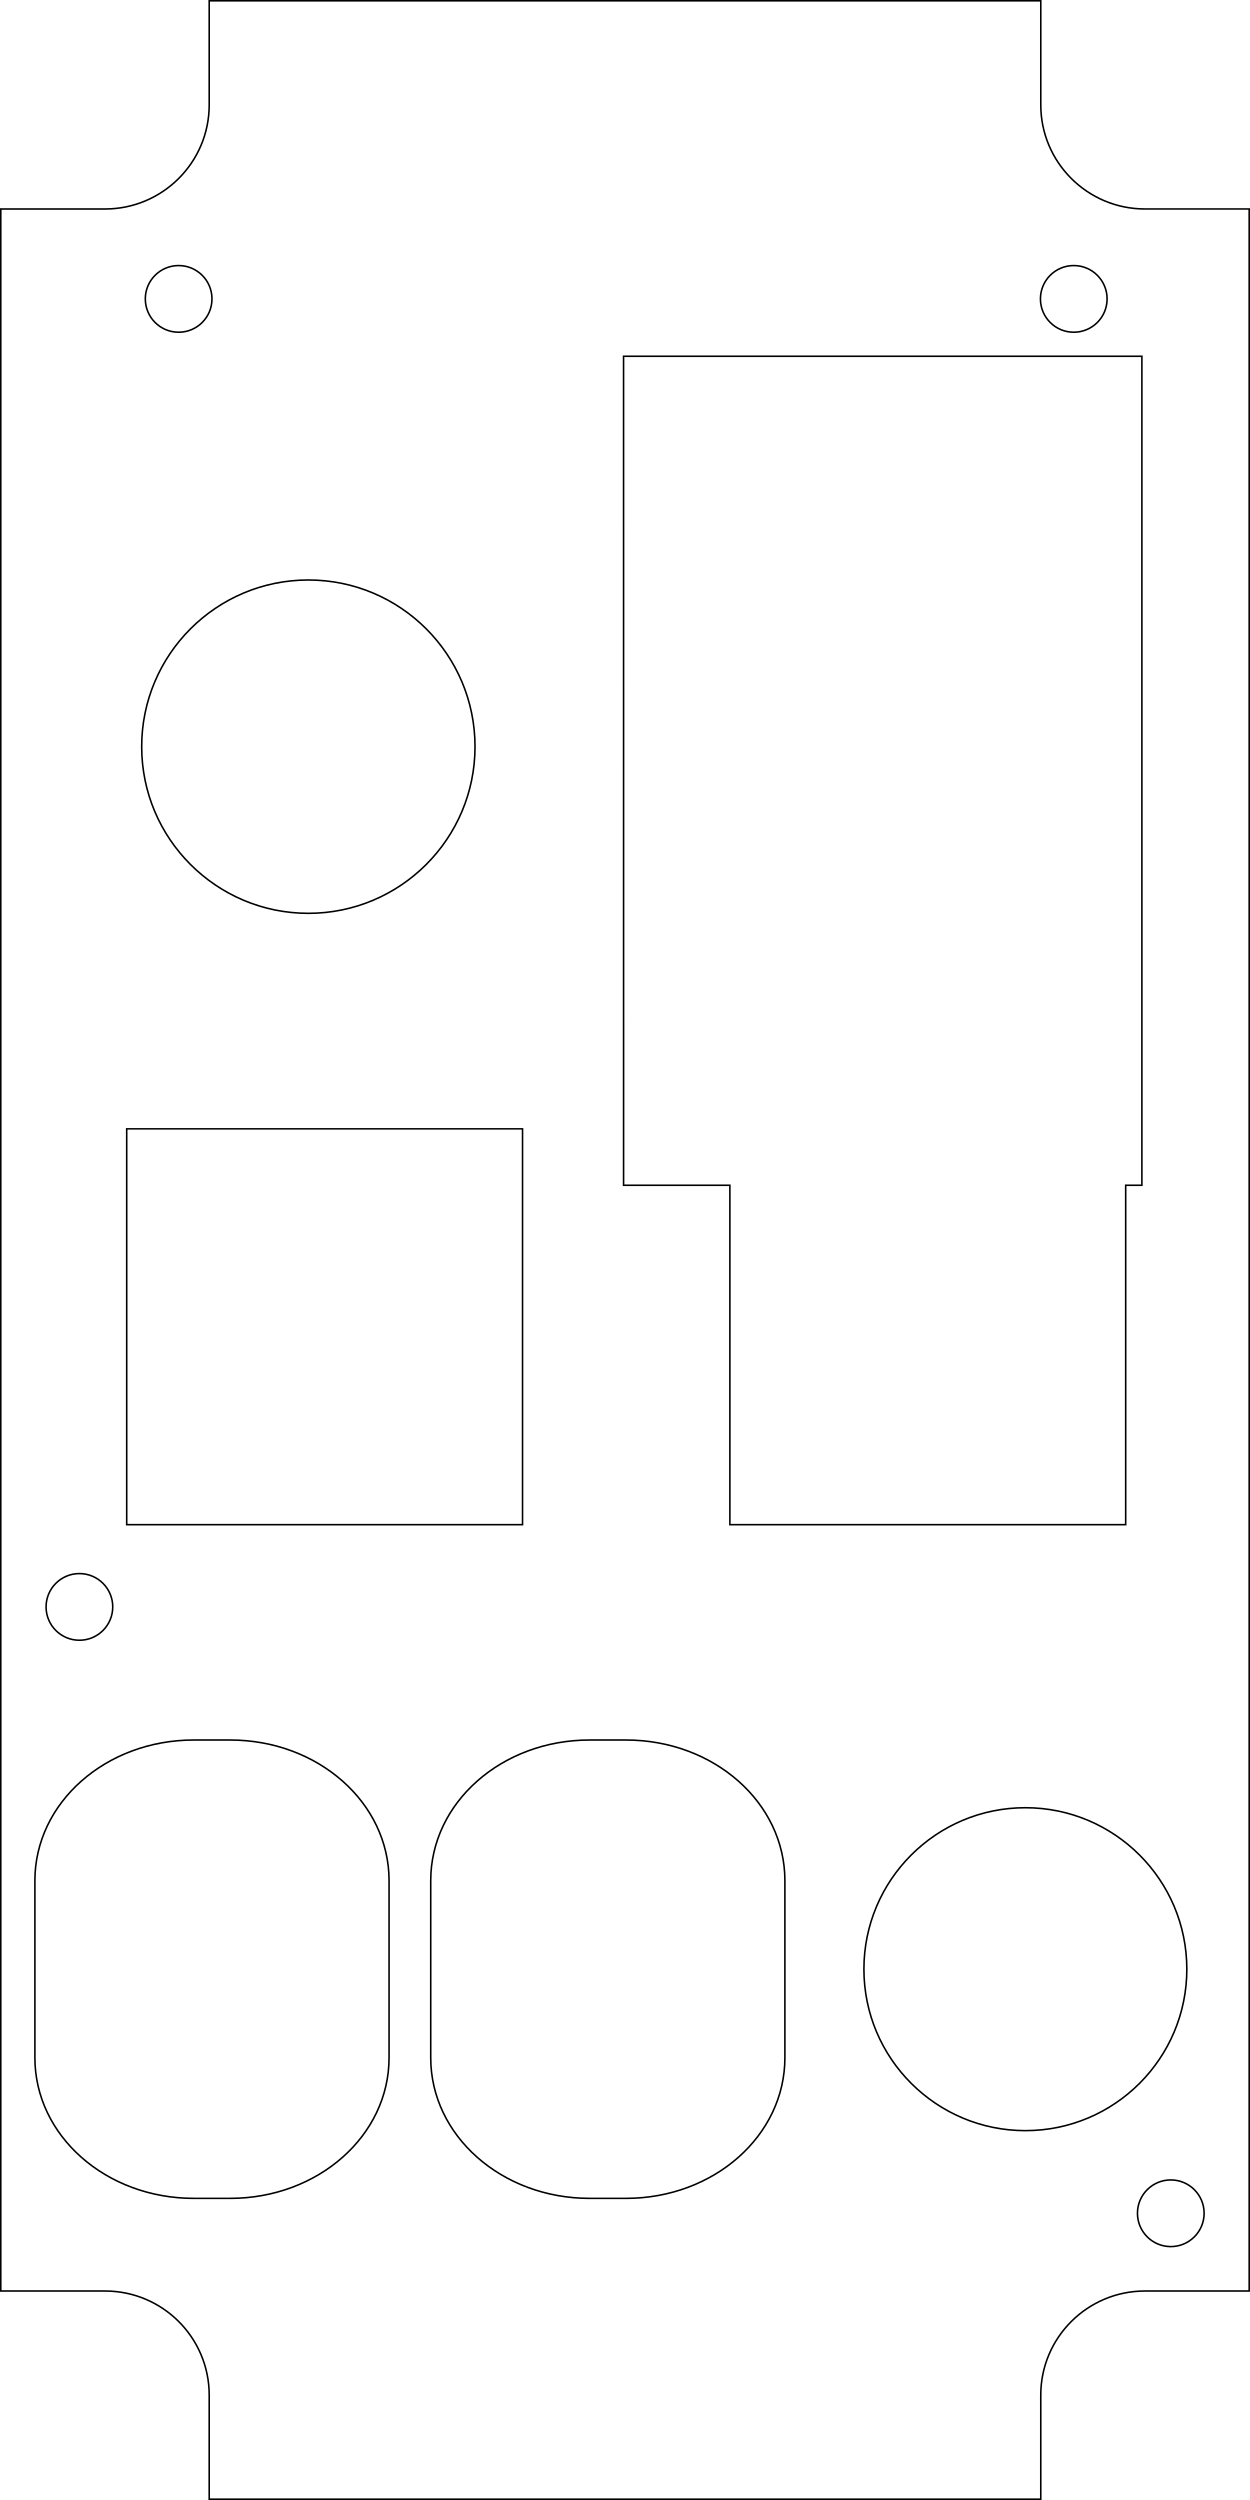
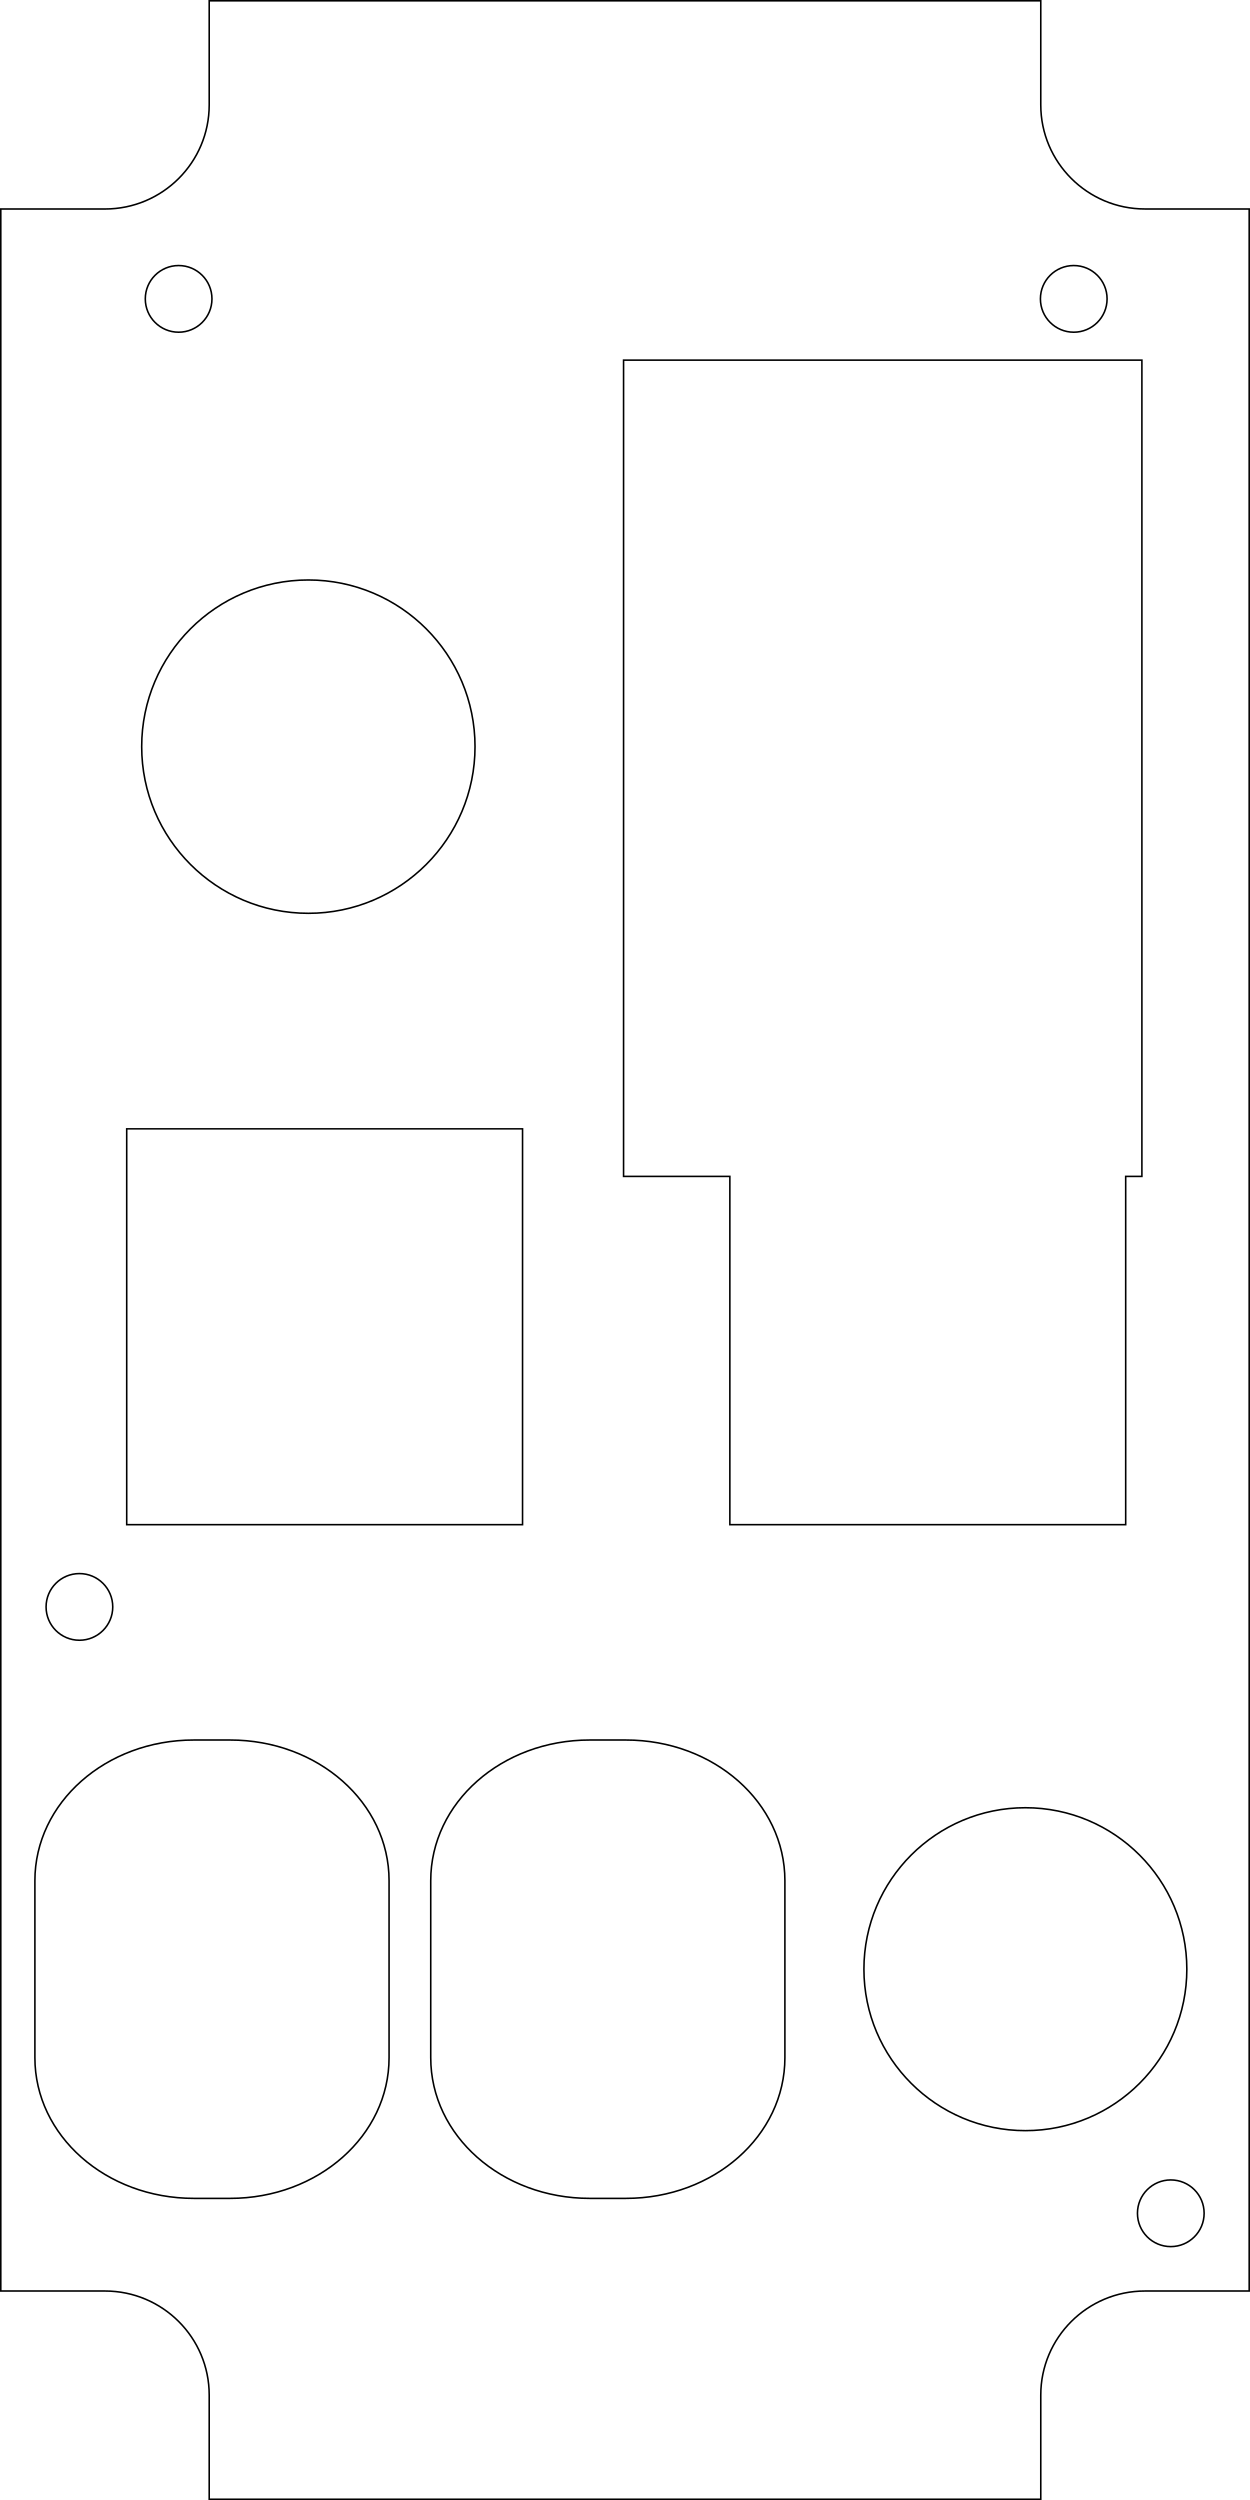
- <svg xmlns="http://www.w3.org/2000/svg" width="60mm" height="120mm" viewBox="0 0 60 120" version="1.1" id="svg11738">
-   <defs id="defs11735" />
-   <g id="layer1" transform="translate(-2.4056122e-4,-2.4000122e-4)">
-     <path id="rect3678-3" style="display:inline;fill:none;fill-opacity:1;stroke:#000000;stroke-width:0.076;stroke-linecap:round;stroke-miterlimit:4;stroke-dasharray:none" d="m 10.042,0.038 v 4.997 c -1.66e-4,2.76 -2.24,4.997 -5.002,4.997 H 0.038 v 99.937 H 5.04 c 2.763,-1.2e-4 5.002,2.237 5.002,4.997 v 4.997 h 39.915 v -4.997 c 1.66e-4,-2.76 2.24,-4.997 5.002,-4.997 h 5.002 V 10.031 H 54.96 C 52.197,10.032 49.958,7.794 49.958,5.035 V 0.038 Z M 8.575,12.747 c 0.884,5e-5 1.6,0.716 1.6,1.6 -5.5e-5,0.884 -0.716,1.6 -1.6,1.6 -0.884,-5e-5 -1.6,-0.716 -1.6,-1.6 5.52e-5,-0.884 0.716,-1.6 1.6,-1.6 z m 42.966,0 c 0.884,5e-5 1.6,0.716 1.6,1.6 -5.5e-5,0.884 -0.716,1.6 -1.6,1.6 -0.884,-5e-5 -1.6,-0.716 -1.6,-1.6 5.5e-5,-0.884 0.716,-1.6 1.6,-1.6 z m -21.61,4.354 h 24.88 v 39.792 H 54.033 V 73.184 H 35.034 V 56.892 h -5.102 z m -15.13,10.739 c 4.418,-2e-5 8,3.582 8,8 1.1e-5,4.418 -3.582,8 -8,8 -4.418,2e-5 -8,-3.582 -8,-8 -1.66e-5,-4.418 3.582,-8 8,-8 z M 6.082,54.184 H 25.082 V 73.184 H 6.082 Z M 3.812,75.532 c 0.884,5e-5 1.6,0.716 1.6,1.6 -4.97e-5,0.884 -0.716,1.6 -1.6,1.6 -0.884,-5e-5 -1.6,-0.716 -1.6,-1.6 5.52e-5,-0.884 0.716,-1.6 1.6,-1.6 z M 9.304,83.521 h 1.741 c 4.226,0 7.63,3.011 7.63,6.751 v 8.498 c 0,3.74 -3.403,6.752 -7.63,6.752 H 9.304 c -4.226,0 -7.629,-3.011 -7.629,-6.752 v -8.498 c 0,-3.74 3.402,-6.751 7.629,-6.751 z m 19,0 h 1.741 c 4.226,0 7.63,3.011 7.63,6.751 v 8.498 c 0,3.74 -3.403,6.752 -7.63,6.752 h -1.741 c -4.226,0 -7.629,-3.011 -7.629,-6.752 v -8.498 c 0,-3.74 3.402,-6.751 7.629,-6.751 z m 20.914,3.25 c 4.28,-2.4e-4 7.75,3.47 7.75,7.75 2.38e-4,4.281 -3.47,7.751 -7.75,7.75 -4.28,-5e-5 -7.75,-3.47 -7.75,-7.75 4.4e-5,-4.28 3.47,-7.75 7.75,-7.75 z m 6.98,17.866 c 0.884,5e-5 1.6,0.716 1.6,1.6 -5.5e-5,0.884 -0.716,1.6 -1.6,1.6 -0.884,2.3e-4 -1.6,-0.716 -1.6,-1.6 5.5e-5,-0.884 0.717,-1.6 1.6,-1.6 z" />
+ <svg xmlns="http://www.w3.org/2000/svg" width="60mm" height="120mm" viewBox="0 0 60 120" version="1.1" id="svg1">
+   <defs id="defs1" />
+   <g id="layer1">
+     <path id="rect3678-3" style="display:inline;fill:none;fill-opacity:1;stroke:#000000;stroke-width:0.076;stroke-linecap:round;stroke-miterlimit:4;stroke-dasharray:none" d="m 10.042,0.038 v 4.997 c -1.66e-4,2.76 -2.24,4.997 -5.002,4.997 H 0.038 v 99.937 h 5.002 c 2.763,-1.2e-4 5.002,2.237 5.002,4.997 v 4.997 h 39.915 v -4.997 c 1.66e-4,-2.76 2.24,-4.997 5.002,-4.997 h 5.002 V 10.031 H 54.96 C 52.197,10.031 49.958,7.794 49.957,5.035 V 0.038 Z M 8.574,12.746 c 0.884,5e-5 1.6,0.716 1.6,1.6 -5.5e-5,0.884 -0.716,1.6 -1.6,1.6 -0.884,-5e-5 -1.6,-0.716 -1.6,-1.6 5.52e-5,-0.884 0.716,-1.6 1.6,-1.6 z m 42.966,0 c 0.884,5e-5 1.6,0.716 1.6,1.6 -5.5e-5,0.884 -0.716,1.6 -1.6,1.6 -0.884,-5e-5 -1.6,-0.716 -1.6,-1.6 5.5e-5,-0.884 0.716,-1.6 1.6,-1.6 z M 29.931,17.287 H 54.811 V 56.467 H 54.033 V 73.184 H 35.033 V 56.467 H 29.931 Z M 14.801,27.839 c 4.418,-2e-5 8,3.582 8,8 1.1e-5,4.418 -3.582,8 -8,8 -4.418,2e-5 -8,-3.582 -8,-8 -1.66e-5,-4.418 3.582,-8 8,-8 z M 6.082,54.184 H 25.082 V 73.184 H 6.082 Z M 3.812,75.532 c 0.884,5e-5 1.6,0.716 1.6,1.6 -4.97e-5,0.884 -0.716,1.6 -1.6,1.6 -0.884,-5e-5 -1.6,-0.716 -1.6,-1.6 5.52e-5,-0.884 0.716,-1.6 1.6,-1.6 z m 5.492,7.989 h 1.741 c 4.226,0 7.63,3.011 7.63,6.751 v 8.498 c 0,3.74 -3.403,6.752 -7.63,6.752 H 9.304 c -4.226,0 -7.629,-3.011 -7.629,-6.752 v -8.498 c 0,-3.74 3.402,-6.751 7.629,-6.751 z m 19,0 h 1.741 c 4.226,0 7.63,3.011 7.63,6.751 v 8.498 c 0,3.74 -3.403,6.752 -7.63,6.752 h -1.741 c -4.226,0 -7.629,-3.011 -7.629,-6.752 v -8.498 c 0,-3.74 3.402,-6.751 7.629,-6.751 z m 20.914,3.25 c 4.28,-2.4e-4 7.75,3.47 7.75,7.75 2.38e-4,4.281 -3.47,7.751 -7.75,7.75 -4.28,-5e-5 -7.75,-3.47 -7.75,-7.75 4.4e-5,-4.28 3.47,-7.75 7.75,-7.75 z m 6.98,17.866 c 0.884,5e-5 1.6,0.716 1.6,1.6 -5.5e-5,0.884 -0.716,1.6 -1.6,1.6 -0.884,2.3e-4 -1.6,-0.716 -1.6,-1.6 5.5e-5,-0.884 0.717,-1.6 1.6,-1.6 z" />
  </g>
</svg>
